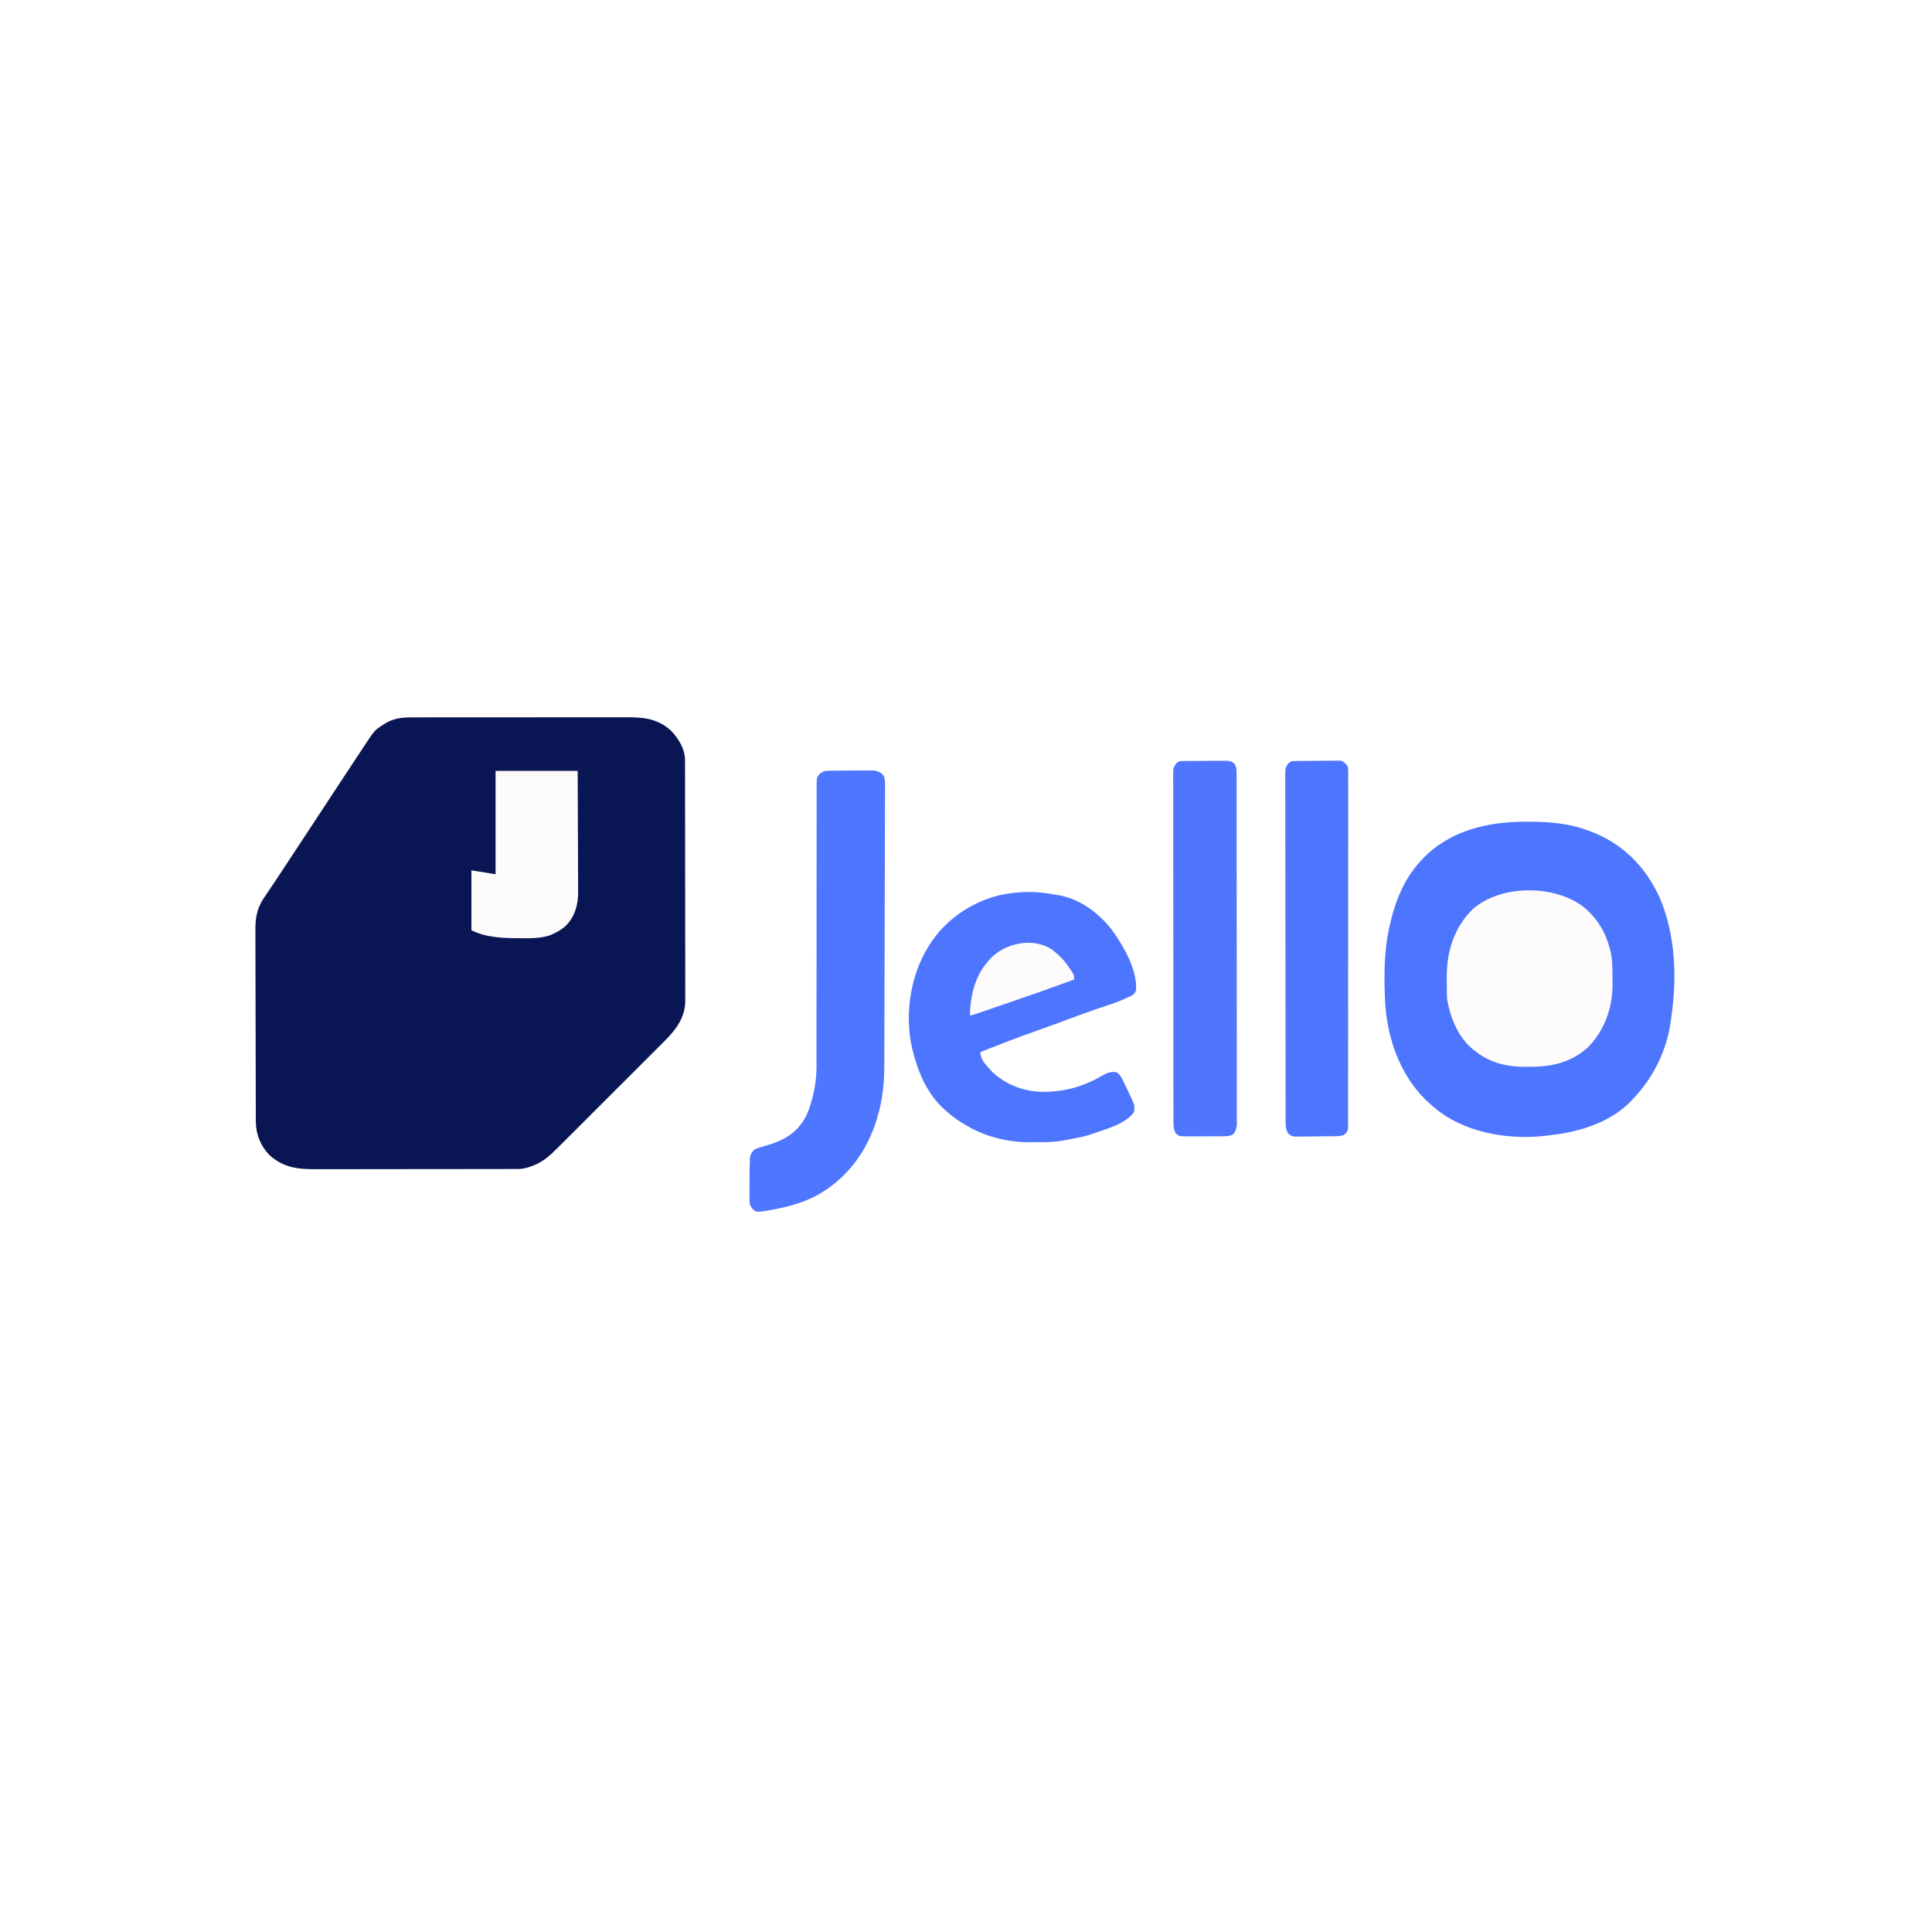
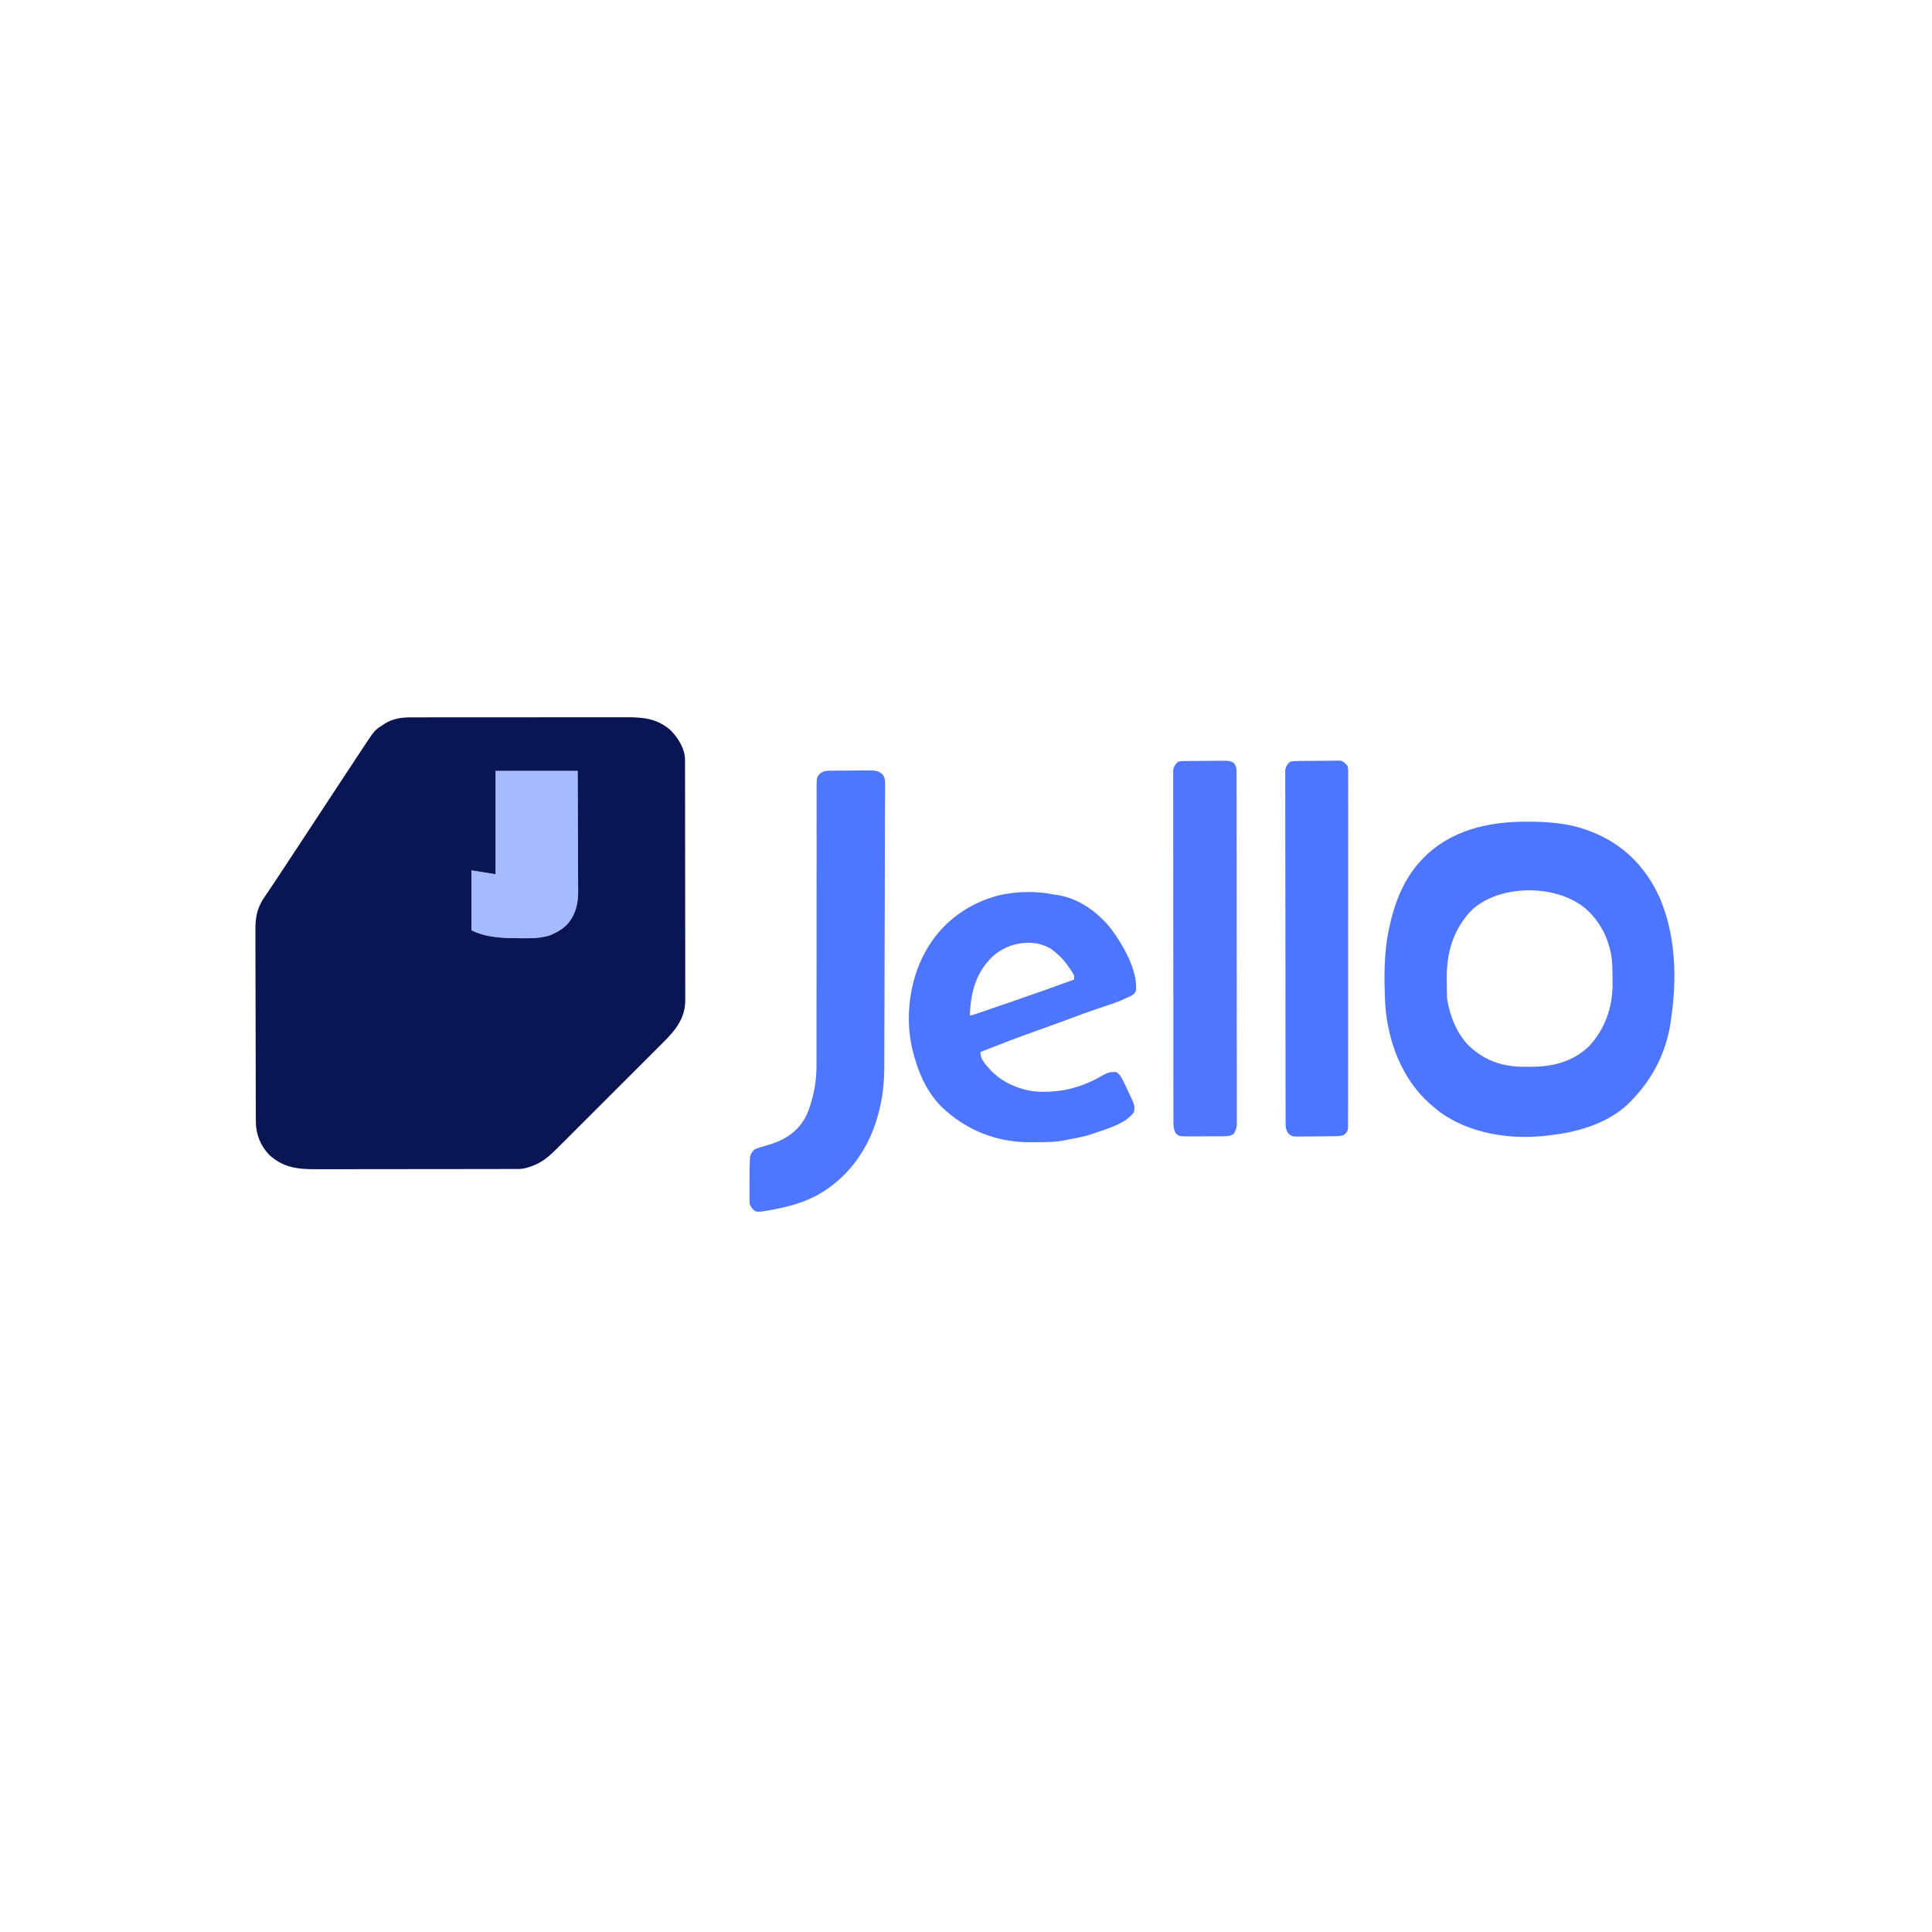
<svg xmlns="http://www.w3.org/2000/svg" version="1.1" width="2000" height="2000">
-   <path d="M0 0 C1.033 -0.005 2.067 -0.011 3.131 -0.016 C6.563 -0.031 9.995 -0.024 13.427 -0.016 C15.9 -0.022 18.373 -0.029 20.846 -0.037 C26.848 -0.053 32.85 -0.055 38.852 -0.05 C43.735 -0.046 48.617 -0.047 53.499 -0.053 C54.196 -0.053 54.893 -0.054 55.611 -0.055 C57.027 -0.057 58.444 -0.058 59.86 -0.06 C73.117 -0.073 86.375 -0.068 99.632 -0.056 C111.738 -0.046 123.844 -0.059 135.949 -0.083 C148.406 -0.108 160.862 -0.117 173.319 -0.111 C180.302 -0.107 187.284 -0.109 194.267 -0.127 C200.835 -0.143 207.403 -0.138 213.971 -0.12 C216.375 -0.116 218.779 -0.119 221.182 -0.13 C239.415 -0.203 254.352 0.81 268.597 13.571 C276.297 21.492 283.273 32.604 283.291 43.944 C283.295 44.858 283.299 45.773 283.303 46.715 C283.302 47.716 283.301 48.717 283.3 49.748 C283.305 51.347 283.305 51.347 283.309 52.979 C283.318 56.564 283.319 60.149 283.321 63.734 C283.326 66.299 283.331 68.865 283.336 71.431 C283.349 78.41 283.356 85.39 283.36 92.369 C283.363 96.729 283.367 101.089 283.372 105.449 C283.384 117.526 283.394 129.603 283.397 141.68 C283.398 142.453 283.398 143.225 283.398 144.022 C283.398 144.796 283.398 145.571 283.399 146.369 C283.399 147.939 283.4 149.509 283.4 151.079 C283.4 151.857 283.4 152.636 283.401 153.438 C283.405 166.047 283.422 178.657 283.445 191.266 C283.469 204.218 283.482 217.17 283.483 230.123 C283.484 237.392 283.489 244.662 283.508 251.931 C283.525 258.772 283.526 265.612 283.517 272.453 C283.517 274.961 283.521 277.469 283.531 279.977 C283.544 283.407 283.538 286.836 283.527 290.266 C283.539 291.747 283.539 291.747 283.552 293.258 C283.419 311.956 272.954 324.352 260.315 336.864 C259.019 338.165 257.724 339.467 256.429 340.771 C252.939 344.28 249.433 347.773 245.923 351.263 C242.237 354.932 238.565 358.614 234.89 362.293 C228.721 368.467 222.542 374.63 216.357 380.787 C209.222 387.89 202.103 395.009 194.993 402.137 C188.13 409.016 181.256 415.883 174.376 422.745 C171.459 425.656 168.545 428.571 165.634 431.489 C162.203 434.928 158.763 438.356 155.314 441.777 C154.056 443.029 152.8 444.284 151.549 445.543 C143.382 453.751 135.504 460.922 124.285 464.7 C123.401 465.006 122.516 465.311 121.605 465.626 C118.008 466.746 114.843 467.512 111.062 467.519 C110.25 467.523 109.438 467.527 108.601 467.531 C107.714 467.53 106.828 467.529 105.914 467.528 C104.968 467.531 104.021 467.534 103.046 467.537 C99.867 467.546 96.687 467.547 93.507 467.549 C91.231 467.553 88.954 467.558 86.678 467.564 C80.485 467.577 74.292 467.583 68.1 467.588 C64.23 467.591 60.359 467.595 56.489 467.599 C45.764 467.611 35.04 467.622 24.315 467.625 C23.628 467.625 22.942 467.626 22.235 467.626 C21.547 467.626 20.859 467.626 20.151 467.627 C18.757 467.627 17.363 467.627 15.969 467.628 C14.932 467.628 14.932 467.628 13.874 467.629 C2.685 467.633 -8.503 467.65 -19.692 467.673 C-31.191 467.697 -42.69 467.709 -54.189 467.711 C-60.64 467.712 -67.092 467.718 -73.543 467.735 C-79.617 467.752 -85.691 467.754 -91.765 467.745 C-93.988 467.745 -96.212 467.749 -98.435 467.759 C-117.394 467.838 -132.427 466.268 -147.09 452.95 C-156.128 443.474 -160.986 431.525 -160.994 418.566 C-160.998 417.665 -161.003 416.765 -161.007 415.836 C-161.021 412.811 -161.027 409.786 -161.033 406.761 C-161.041 404.594 -161.049 402.428 -161.058 400.261 C-161.084 393.138 -161.099 386.015 -161.114 378.892 C-161.119 376.438 -161.124 373.984 -161.13 371.53 C-161.151 361.319 -161.17 351.108 -161.181 340.897 C-161.198 326.275 -161.231 311.654 -161.288 297.033 C-161.327 286.746 -161.346 276.46 -161.351 266.173 C-161.355 260.033 -161.367 253.893 -161.399 247.753 C-161.43 241.971 -161.436 236.189 -161.424 230.406 C-161.424 228.291 -161.432 226.176 -161.45 224.061 C-161.541 212.461 -161.303 202.89 -155.84 192.388 C-155.509 191.75 -155.178 191.113 -154.837 190.457 C-153.989 188.964 -153.035 187.533 -152.075 186.11 C-151.363 185.04 -150.651 183.971 -149.918 182.868 C-149.142 181.729 -148.366 180.59 -147.59 179.45 C-146.757 178.206 -145.925 176.96 -145.095 175.714 C-143.301 173.025 -141.502 170.34 -139.699 167.657 C-135.178 160.919 -130.738 154.128 -126.287 147.344 C-123.628 143.295 -120.965 139.25 -118.301 135.204 C-117.221 133.564 -116.142 131.923 -115.062 130.283 C-114.528 129.472 -113.995 128.662 -113.446 127.827 C-109.78 122.257 -106.115 116.686 -102.451 111.116 C-100.377 107.963 -98.302 104.81 -96.228 101.657 C-90.954 93.642 -85.682 85.626 -80.414 77.606 C-74.724 68.944 -69.026 60.287 -63.321 51.634 C-61.847 49.397 -60.373 47.16 -58.9 44.923 C-56.587 41.413 -54.268 37.906 -51.945 34.402 C-51.098 33.123 -50.252 31.842 -49.408 30.56 C-37.954 13.172 -37.954 13.172 -29.153 7.638 C-28.604 7.265 -28.056 6.893 -27.491 6.509 C-19.112 1.138 -9.761 -0.062 0 0 Z " fill="#0A1653" transform="translate(425.8402,742.6123)" />
-   <path d="M0 0 C1.342 -0 1.342 -0 2.71 -0 C22.834 0.038 43.159 1.507 62.25 8.375 C63.45 8.806 64.65 9.236 65.887 9.68 C99.613 22.274 123.285 45.799 138.25 78.375 C154.93 117.223 156.411 162.146 150.25 203.375 C150.043 204.907 149.835 206.44 149.629 207.973 C145.364 237.438 131.717 264.937 111.25 286.375 C110.725 286.963 110.201 287.551 109.66 288.156 C88.612 310.865 56.122 321.008 26.25 324.375 C25.017 324.544 23.783 324.713 22.512 324.887 C-15.143 329.593 -58.193 323.194 -89.359 300.473 C-91.878 298.497 -94.324 296.463 -96.75 294.375 C-97.596 293.652 -98.441 292.929 -99.312 292.184 C-128.346 266.735 -143.126 227.384 -145.75 189.375 C-147.016 163.13 -147.39 136.151 -141.75 110.375 C-141.536 109.367 -141.321 108.36 -141.101 107.322 C-135.866 83.445 -126.454 59.597 -109.75 41.375 C-108.919 40.462 -108.087 39.55 -107.23 38.609 C-79.035 9.052 -39.617 -0.083 0 0 Z " fill="#4E75FE" transform="translate(1579.75,850.625)" />
-   <path d="M0 0 C1.33 0.182 1.33 0.182 2.688 0.367 C25.764 3.654 45.725 18.335 59.797 36.293 C71.629 52.494 86.639 78.178 85 99 C84.008 102.114 83.059 102.963 80.252 104.744 C72.464 108.536 64.697 111.736 56.445 114.427 C52.956 115.567 49.48 116.746 46.004 117.922 C45.272 118.169 44.54 118.416 43.786 118.67 C35.278 121.558 26.859 124.682 18.438 127.812 C8.703 131.428 -1.033 135.032 -10.816 138.512 C-11.628 138.8 -12.439 139.089 -13.275 139.386 C-14.912 139.968 -16.548 140.55 -18.184 141.132 C-37.608 148.041 -56.832 155.414 -76 163 C-76.299 170.795 -70.78 175.744 -65.922 181.434 C-52.737 195.522 -33.106 203.508 -13.996 204.215 C9.628 204.779 30.13 199.162 50.507 187.201 C55.619 184.305 59.104 183.147 65 184 C69.022 186.742 70.813 191.083 72.875 195.375 C73.217 196.077 73.559 196.78 73.912 197.504 C74.955 199.663 75.98 201.83 77 204 C77.314 204.66 77.627 205.321 77.95 206.001 C83.748 218.329 83.748 218.329 83 225 C75.147 237.02 54.859 242.553 42 247 C40.947 247.377 40.947 247.377 39.872 247.761 C34.378 249.677 28.899 250.977 23.188 252.062 C22.375 252.223 21.562 252.383 20.725 252.549 C19.032 252.879 17.338 253.199 15.642 253.51 C13.888 253.835 12.138 254.183 10.393 254.553 C1.51 256.294 -7.305 256.372 -16.324 256.371 C-18.968 256.375 -21.61 256.411 -24.254 256.449 C-59.055 256.679 -90.995 244.05 -116.125 219.922 C-132.269 203.842 -140.9 183.043 -146.25 161.25 C-146.414 160.589 -146.577 159.928 -146.746 159.248 C-154.695 124.811 -148.741 83.992 -130 54 C-129.648 53.432 -129.296 52.864 -128.933 52.279 C-113.402 27.697 -88.893 9.933 -61 2 C-59.742 1.629 -58.484 1.258 -57.188 0.875 C-38.763 -3.302 -18.522 -3.823 0 0 Z " fill="#4E75FE" transform="translate(1091,926)" />
+   <path d="M 425.84 742.612 C 426.873 742.607 427.907 742.601 428.971 742.596 C 432.403 742.581 435.835 742.588 439.267 742.596 C 441.74 742.59 444.213 742.583 446.686 742.575 C 452.688 742.559 458.69 742.557 464.692 742.562 C 469.575 742.566 474.457 742.565 479.339 742.559 C 480.036 742.559 480.733 742.558 481.451 742.557 C 482.867 742.555 484.284 742.554 485.7 742.552 C 498.957 742.539 512.215 742.544 525.472 742.556 C 537.578 742.566 549.684 742.553 561.789 742.529 C 574.246 742.504 586.702 742.495 599.159 742.501 C 606.142 742.505 613.124 742.503 620.107 742.485 C 626.675 742.469 633.243 742.474 639.811 742.492 C 642.215 742.496 644.619 742.493 647.022 742.482 C 665.255 742.409 680.192 743.422 694.437 756.183 C 702.137 764.104 709.113 775.216 709.131 786.556 C 709.135 787.47 709.139 788.385 709.143 789.327 C 709.142 790.328 709.141 791.329 709.14 792.36 C 709.145 793.959 709.145 793.959 709.149 795.591 C 709.158 799.176 709.159 802.761 709.161 806.346 C 709.166 808.911 709.171 811.477 709.176 814.043 C 709.189 821.022 709.196 828.002 709.2 834.981 C 709.203 839.341 709.207 843.701 709.212 848.061 C 709.224 860.138 709.234 872.215 709.237 884.292 C 709.238 885.065 709.238 885.837 709.238 886.634 C 709.238 887.408 709.239 888.183 709.239 888.981 C 709.239 890.551 709.24 892.121 709.24 893.691 C 709.24 894.469 709.241 895.248 709.241 896.05 C 709.245 908.659 709.262 921.269 709.285 933.878 C 709.309 946.83 709.322 959.782 709.323 972.735 C 709.324 980.004 709.329 987.274 709.348 994.543 C 709.365 1001.38 709.366 1008.22 709.357 1015.07 C 709.357 1017.57 709.361 1020.08 709.371 1022.59 C 709.384 1026.02 709.378 1029.45 709.367 1032.88 C 709.379 1034.36 709.379 1034.36 709.392 1035.87 C 709.259 1054.57 698.794 1066.96 686.155 1079.48 C 684.859 1080.78 683.564 1082.08 682.269 1083.38 C 678.779 1086.89 675.273 1090.38 671.763 1093.88 C 668.077 1097.54 664.405 1101.23 660.73 1104.9 C 654.561 1111.08 648.382 1117.24 642.197 1123.4 C 635.062 1130.5 627.943 1137.62 620.833 1144.75 C 613.97 1151.63 607.096 1158.49 600.216 1165.36 C 597.299 1168.27 594.385 1171.18 591.474 1174.1 C 588.043 1177.54 584.603 1180.97 581.154 1184.39 C 579.896 1185.64 578.64 1186.9 577.389 1188.15 C 569.222 1196.36 561.344 1203.53 550.125 1207.31 C 549.241 1207.62 548.356 1207.92 547.445 1208.24 C 543.848 1209.36 540.683 1210.12 536.902 1210.13 C 536.09 1210.13 535.278 1210.14 534.441 1210.14 C 533.554 1210.14 532.668 1210.14 531.754 1210.14 C 530.808 1210.14 529.861 1210.15 528.886 1210.15 C 525.707 1210.16 522.527 1210.16 519.347 1210.16 C 517.071 1210.16 514.794 1210.17 512.518 1210.18 C 506.325 1210.19 500.132 1210.19 493.94 1210.2 C 490.07 1210.2 486.199 1210.21 482.329 1210.21 C 471.604 1210.22 460.88 1210.23 450.155 1210.24 C 449.468 1210.24 448.782 1210.24 448.075 1210.24 C 447.387 1210.24 446.699 1210.24 445.991 1210.24 C 444.597 1210.24 443.203 1210.24 441.809 1210.24 C 440.772 1210.24 440.772 1210.24 439.714 1210.24 C 428.525 1210.24 417.337 1210.26 406.148 1210.29 C 394.649 1210.31 383.15 1210.32 371.651 1210.32 C 365.2 1210.32 358.748 1210.33 352.297 1210.35 C 346.223 1210.36 340.149 1210.37 334.075 1210.36 C 331.852 1210.36 329.628 1210.36 327.405 1210.37 C 308.446 1210.45 293.413 1208.88 278.75 1195.56 C 269.712 1186.09 264.854 1174.14 264.846 1161.18 C 264.842 1160.28 264.837 1159.38 264.833 1158.45 C 264.819 1155.42 264.813 1152.4 264.807 1149.37 C 264.799 1147.21 264.791 1145.04 264.782 1142.87 C 264.756 1135.75 264.741 1128.63 264.726 1121.5 C 264.721 1119.05 264.716 1116.6 264.71 1114.14 C 264.689 1103.93 264.67 1093.72 264.659 1083.51 C 264.642 1068.89 264.609 1054.27 264.552 1039.64 C 264.513 1029.36 264.494 1019.07 264.489 1008.78 C 264.485 1002.64 264.473 996.505 264.441 990.365 C 264.41 984.583 264.404 978.801 264.416 973.018 C 264.416 970.903 264.408 968.788 264.39 966.673 C 264.299 955.073 264.537 945.502 270 935 C 270.331 934.362 270.662 933.725 271.003 933.069 C 271.851 931.576 272.805 930.145 273.765 928.722 C 274.477 927.653 275.189 926.583 275.922 925.48 C 276.698 924.341 277.474 923.202 278.25 922.062 C 279.083 920.818 279.915 919.572 280.745 918.326 C 282.539 915.637 284.338 912.952 286.141 910.269 C 290.662 903.531 295.102 896.74 299.553 889.956 C 302.212 885.907 304.875 881.862 307.539 877.816 C 308.619 876.176 309.698 874.535 310.778 872.895 C 311.312 872.084 311.845 871.274 312.394 870.439 C 316.06 864.869 319.725 859.299 323.389 853.728 C 325.463 850.575 327.538 847.422 329.612 844.269 C 334.886 836.254 340.158 828.238 345.426 820.218 C 351.116 811.556 356.814 802.899 362.519 794.246 C 363.993 792.01 365.467 789.772 366.94 787.535 C 369.253 784.025 371.572 780.518 373.895 777.014 C 374.742 775.735 375.588 774.454 376.432 773.172 C 387.886 755.784 387.886 755.784 396.687 750.25 C 397.236 749.877 397.784 749.505 398.349 749.121 C 406.728 743.75 416.079 742.55 425.84 742.612 Z M 513 905 C 504.5 903.64 496.25 902.32 488 901 C 488 922.08 488 942.54 488 963 C 503.582 970.791 521.125 971.149 538.14 971.239 C 538.921 971.243 539.679 971.246 540.437 971.25 C 550.425 971.323 560.038 971.32 569.625 968.125 C 570.432 967.742 571.216 967.371 572 967 C 577.372 964.694 581.816 961.953 586.117 957.965 C 595.215 948.471 598.436 936.701 598.497 923.752 C 598.475 921.854 598.454 919.956 598.452 918.059 C 598.458 914.518 598.45 910.979 598.423 907.439 C 598.393 903.688 598.381 899.938 598.376 896.188 C 598.367 889.096 598.342 882.005 598.302 874.914 C 598.247 865.179 598.219 855.444 598.195 845.709 C 598.161 831.581 598.161 831.581 598 798 C 569.1 798 541.05 798 513 798 C 513 834.38 513 869.69 513 905 Z" fill="#0A1653" />
+   <path d="M 1579.75 850.625 C 1581.09 850.625 1581.09 850.625 1582.46 850.625 C 1602.58 850.663 1622.91 852.132 1642 859 C 1643.2 859.431 1644.4 859.861 1645.64 860.305 C 1679.36 872.899 1703.04 896.424 1718 929 C 1734.68 967.848 1736.16 1012.77 1730 1054 C 1729.79 1055.53 1729.59 1057.07 1729.38 1058.6 C 1725.11 1088.06 1711.47 1115.56 1691 1137 C 1690.47 1137.59 1689.95 1138.18 1689.41 1138.78 C 1668.36 1161.49 1635.87 1171.63 1606 1175 C 1604.77 1175.17 1603.53 1175.34 1602.26 1175.51 C 1564.61 1180.22 1521.56 1173.82 1490.39 1151.1 C 1487.87 1149.12 1485.43 1147.09 1483 1145 C 1482.15 1144.28 1481.31 1143.55 1480.44 1142.81 C 1451.4 1117.36 1436.62 1078.01 1434 1040 C 1432.73 1013.75 1432.36 986.776 1438 961 C 1438.21 959.992 1438.43 958.985 1438.65 957.947 C 1443.88 934.07 1453.3 910.222 1470 892 C 1470.83 891.087 1471.66 890.175 1472.52 889.234 C 1500.71 859.677 1540.13 850.542 1579.75 850.625 Z M 1640.91 940.164 C 1610.63 915.128 1551.67 915.002 1522.75 942.875 C 1504.66 962.147 1497.51 985.907 1497.69 1011.96 C 1497.72 1014.35 1497.75 1016.73 1497.76 1019.12 C 1497.76 1020.72 1497.77 1022.32 1497.78 1023.91 C 1497.79 1024.69 1497.79 1025.44 1497.8 1026.2 C 1497.81 1028.81 1497.88 1031.39 1498 1034 C 1501.17 1053.24 1509.44 1073.87 1524.89 1086.39 C 1525.96 1087.2 1525.96 1087.2 1527 1088 C 1541.59 1099.74 1559.43 1104.45 1577.97 1104.36 C 1580.02 1104.34 1582.07 1104.31 1584.12 1104.32 C 1607.1 1104.39 1628.07 1099.35 1645 1083 C 1661.54 1065.36 1669.5 1042.38 1669.31 1018.44 C 1669.28 1016.3 1669.25 1014.17 1669.24 1012.03 C 1669.21 1001.75 1669.25 991.543 1666.39 981.584 C 1666.17 980.876 1665.96 980.188 1665.75 979.5 C 1664.05 973.874 1662.2 968.506 1659.37 963.328 C 1658.9 962.537 1658.45 961.768 1658 961 C 1653.26 952.753 1648.03 946.427 1640.91 940.164 Z" fill="#4E75FE" />
+   <path d="M 1091 926 C 1092.33 926.182 1092.33 926.182 1093.69 926.367 C 1116.76 929.654 1136.72 944.335 1150.8 962.293 C 1162.63 978.494 1177.64 1004.18 1176 1025 C 1175.01 1028.11 1174.06 1028.96 1171.25 1030.74 C 1163.46 1034.54 1155.7 1037.74 1147.44 1040.43 C 1143.96 1041.57 1140.48 1042.75 1137 1043.92 C 1136.27 1044.17 1135.54 1044.42 1134.79 1044.67 C 1126.28 1047.56 1117.86 1050.68 1109.44 1053.81 C 1099.7 1057.43 1089.97 1061.03 1080.18 1064.51 C 1079.37 1064.8 1078.56 1065.09 1077.72 1065.39 C 1076.09 1065.97 1074.45 1066.55 1072.82 1067.13 C 1053.39 1074.04 1034.17 1081.41 1015 1089 C 1014.7 1096.8 1020.22 1101.74 1025.08 1107.43 C 1038.26 1121.52 1057.89 1129.51 1077 1130.21 C 1100.63 1130.78 1121.13 1125.16 1141.51 1113.2 C 1146.62 1110.31 1150.1 1109.15 1156 1110 C 1160.02 1112.74 1161.81 1117.08 1163.88 1121.38 C 1164.22 1122.08 1164.56 1122.78 1164.91 1123.5 C 1165.95 1125.66 1166.98 1127.83 1168 1130 C 1168.31 1130.66 1168.63 1131.32 1168.95 1132 C 1174.75 1144.33 1174.75 1144.33 1174 1151 C 1166.15 1163.02 1145.86 1168.55 1133 1173 C 1131.95 1173.38 1131.95 1173.38 1130.87 1173.76 C 1125.38 1175.68 1119.9 1176.98 1114.19 1178.06 C 1113.38 1178.22 1112.56 1178.38 1111.72 1178.55 C 1110.03 1178.88 1108.34 1179.2 1106.64 1179.51 C 1104.89 1179.84 1103.14 1180.18 1101.39 1180.55 C 1092.51 1182.29 1083.69 1182.37 1074.68 1182.37 C 1072.03 1182.38 1069.39 1182.41 1066.75 1182.45 C 1031.94 1182.68 1000 1170.05 974.875 1145.92 C 958.731 1129.84 950.1 1109.04 944.75 1087.25 C 944.586 1086.59 944.423 1085.93 944.254 1085.25 C 936.305 1050.81 942.259 1009.99 961 980 C 961.352 979.432 961.704 978.864 962.067 978.279 C 977.598 953.697 1002.11 935.933 1030 928 C 1031.26 927.629 1032.52 927.258 1033.81 926.875 C 1052.24 922.698 1072.48 922.177 1091 926 Z M 1024.91 992.773 C 1024.26 993.53 1023.63 994.265 1023 995 C 1009.08 1010.55 1004.59 1030.73 1004 1051 C 1006.23 1051 1006.23 1051 1011.74 1049.12 C 1012.56 1048.84 1013.35 1048.56 1014.14 1048.29 C 1016.77 1047.39 1019.39 1046.49 1022.01 1045.59 C 1023.89 1044.94 1025.76 1044.3 1027.63 1043.66 C 1031.42 1042.36 1035.21 1041.05 1039 1039.75 C 1043.07 1038.35 1047.13 1036.95 1051.2 1035.57 C 1071.56 1028.62 1091.79 1021.35 1112 1014 C 1112 1010 1112 1010 1110.7 1007.55 C 1110.12 1006.69 1109.56 1005.84 1109 1005 C 1105.4 999.453 1101.7 994.2 1096.86 989.656 C 1095.92 988.82 1095.92 988.82 1095 988 C 1092.89 986.073 1090.77 984.282 1088.48 982.578 C 1068.84 970.062 1040.07 976.296 1024.91 992.773 Z" fill="#4E75FE" />
  <path d="M0 0 C1.592 -0.019 1.592 -0.019 3.217 -0.039 C4.937 -0.05 4.937 -0.05 6.692 -0.061 C8.462 -0.073 8.462 -0.073 10.268 -0.086 C12.767 -0.1 15.266 -0.11 17.766 -0.118 C21.585 -0.135 25.403 -0.179 29.221 -0.223 C31.649 -0.234 34.077 -0.242 36.505 -0.249 C37.645 -0.266 38.786 -0.284 39.962 -0.302 C46.175 -0.285 50.178 -0.181 54.798 4.177 C56.8 7.364 57.043 9.818 57.03 13.549 C57.03 14.656 57.031 15.762 57.032 16.902 C57.023 18.128 57.014 19.354 57.004 20.617 C57.002 21.935 57 23.253 56.998 24.611 C56.992 28.336 56.974 32.061 56.954 35.786 C56.934 39.887 56.925 43.989 56.916 48.09 C56.899 54.566 56.878 61.041 56.853 67.516 C56.801 80.977 56.773 94.438 56.751 107.899 C56.71 132.11 56.649 156.321 56.569 180.532 C56.557 183.922 56.546 187.312 56.535 190.703 C56.532 191.713 56.532 191.713 56.528 192.743 C56.493 203.798 56.468 214.854 56.447 225.909 C56.425 237.442 56.392 248.975 56.349 260.509 C56.325 266.913 56.306 273.318 56.3 279.723 C56.294 285.697 56.274 291.67 56.243 297.644 C56.235 299.814 56.231 301.985 56.233 304.155 C56.243 322.133 54.657 339.475 49.61 356.802 C49.309 357.85 49.008 358.899 48.698 359.979 C38.66 393.742 17.83 422.033 -13.038 439.357 C-27.128 446.962 -42.511 451.301 -58.202 454.177 C-59.285 454.382 -60.368 454.587 -61.484 454.798 C-72.729 456.816 -72.729 456.816 -77.202 456.177 C-80.362 453.636 -81.918 452.031 -83.202 448.177 C-83.299 445.801 -83.333 443.422 -83.335 441.044 C-83.337 440.339 -83.338 439.634 -83.34 438.907 C-83.342 436.622 -83.336 434.337 -83.327 432.052 C-83.325 431.28 -83.323 430.508 -83.321 429.713 C-83.258 411.357 -83.258 411.357 -82.952 403.865 C-82.883 402.045 -82.883 402.045 -82.812 400.189 C-82.072 396.532 -80.814 394.807 -78.202 392.177 C-74.501 390.463 -70.927 389.371 -66.991 388.318 C-49.861 383.704 -35.329 375.956 -26.202 360.177 C-22.553 353.707 -20.429 346.938 -18.515 339.802 C-18.312 339.048 -18.11 338.294 -17.901 337.517 C-15.062 326.359 -13.905 315.382 -13.958 303.885 C-13.955 302.612 -13.953 301.34 -13.951 300.028 C-13.945 296.535 -13.951 293.041 -13.959 289.548 C-13.966 285.765 -13.961 281.983 -13.957 278.2 C-13.952 271.659 -13.953 265.117 -13.959 258.575 C-13.967 248.235 -13.956 237.894 -13.941 227.554 C-13.937 224.011 -13.932 220.468 -13.928 216.924 C-13.927 216.039 -13.926 215.154 -13.925 214.242 C-13.912 204.188 -13.905 194.134 -13.899 184.08 C-13.898 183.161 -13.898 182.243 -13.897 181.297 C-13.889 166.39 -13.892 151.483 -13.898 136.576 C-13.904 121.255 -13.89 105.934 -13.861 90.613 C-13.843 81.17 -13.841 71.727 -13.86 62.283 C-13.872 55.819 -13.865 49.356 -13.845 42.892 C-13.833 39.162 -13.83 35.433 -13.849 31.704 C-13.869 27.662 -13.85 23.621 -13.828 19.58 C-13.84 18.4 -13.852 17.22 -13.865 16.005 C-13.765 7.163 -13.765 7.163 -10.851 3.464 C-7.209 0.319 -4.649 0.049 0 0 Z " fill="#4F76FE" transform="translate(859.2024,797.823)" />
-   <path d="M0 0 C7.116 6.263 12.345 12.589 17.086 20.836 C17.538 21.604 17.991 22.372 18.457 23.164 C21.284 28.342 23.134 33.71 24.836 39.336 C25.047 40.024 25.258 40.712 25.475 41.42 C28.336 51.379 28.298 61.581 28.326 71.865 C28.336 74.003 28.367 76.139 28.398 78.275 C28.584 102.213 20.629 125.193 4.086 142.836 C-12.842 159.189 -33.818 164.226 -56.798 164.152 C-58.847 164.148 -60.894 164.172 -62.943 164.197 C-81.483 164.288 -99.327 159.573 -113.914 147.836 C-114.956 147.037 -114.956 147.037 -116.02 146.223 C-131.469 133.701 -139.746 113.079 -142.914 93.836 C-143.03 91.227 -143.102 88.645 -143.117 86.035 C-143.123 85.281 -143.129 84.527 -143.134 83.75 C-143.144 82.152 -143.15 80.555 -143.154 78.957 C-143.164 76.569 -143.195 74.182 -143.227 71.795 C-143.406 45.743 -136.257 21.983 -118.164 2.711 C-89.24 -25.162 -30.284 -25.036 0 0 Z " fill="#FEFBFC" transform="translate(1640.914,940.1641)" />
  <path d="M0 0 C1.045 -0.013 2.09 -0.026 3.166 -0.039 C4.299 -0.046 5.433 -0.054 6.6 -0.061 C8.343 -0.073 8.343 -0.073 10.121 -0.086 C12.583 -0.1 15.045 -0.11 17.507 -0.118 C21.274 -0.135 25.039 -0.179 28.805 -0.223 C31.195 -0.234 33.585 -0.242 35.975 -0.249 C37.103 -0.266 38.23 -0.284 39.391 -0.302 C47.195 -0.28 47.195 -0.28 51.175 2.016 C54.231 5.661 54.113 8.765 54.118 13.355 C54.122 14.656 54.126 15.958 54.13 17.299 C54.129 18.752 54.128 20.205 54.128 21.658 C54.13 23.195 54.133 24.732 54.137 26.269 C54.145 30.503 54.146 34.737 54.147 38.972 C54.149 43.534 54.156 48.097 54.163 52.659 C54.177 62.641 54.183 72.622 54.187 82.603 C54.19 88.833 54.194 95.062 54.199 101.292 C54.211 118.532 54.221 135.772 54.225 153.012 C54.225 154.668 54.225 154.668 54.225 156.357 C54.226 158.017 54.226 158.017 54.226 159.71 C54.226 161.952 54.227 164.194 54.227 166.437 C54.228 167.549 54.228 168.661 54.228 169.807 C54.232 187.835 54.249 205.862 54.273 223.89 C54.296 242.388 54.309 260.887 54.31 279.385 C54.311 289.776 54.317 300.166 54.335 310.556 C54.35 319.403 54.355 328.249 54.347 337.096 C54.343 341.611 54.344 346.126 54.358 350.641 C54.371 354.773 54.37 358.905 54.358 363.038 C54.356 364.534 54.359 366.03 54.367 367.526 C54.378 369.558 54.369 371.59 54.359 373.622 C54.36 374.751 54.36 375.88 54.361 377.044 C53.929 380.665 52.874 383.071 50.987 386.177 C47.637 388.096 44.727 388.431 40.909 388.452 C39.924 388.461 38.94 388.471 37.926 388.481 C36.873 388.48 35.821 388.479 34.737 388.478 C33.646 388.482 32.555 388.486 31.431 388.491 C29.128 388.497 26.825 388.497 24.522 388.493 C21 388.49 17.478 388.513 13.956 388.538 C11.716 388.541 9.477 388.541 7.237 388.54 C6.185 388.549 5.133 388.559 4.049 388.568 C-5.436 388.508 -5.436 388.508 -9.013 385.177 C-10.963 381.276 -11.265 378.067 -11.27 373.735 C-11.277 372.425 -11.283 371.116 -11.29 369.766 C-11.287 368.314 -11.284 366.863 -11.28 365.411 C-11.284 363.867 -11.289 362.324 -11.294 360.781 C-11.306 356.537 -11.306 352.294 -11.304 348.051 C-11.303 343.476 -11.314 338.9 -11.324 334.325 C-11.34 325.361 -11.346 316.397 -11.347 307.433 C-11.348 300.149 -11.352 292.865 -11.358 285.581 C-11.376 264.94 -11.385 244.299 -11.384 223.657 C-11.384 222.544 -11.384 221.431 -11.384 220.284 C-11.383 219.17 -11.383 218.056 -11.383 216.908 C-11.382 198.837 -11.402 180.767 -11.43 162.697 C-11.459 144.152 -11.472 125.607 -11.471 107.062 C-11.47 96.647 -11.476 86.232 -11.497 75.816 C-11.515 66.951 -11.52 58.085 -11.506 49.219 C-11.499 44.694 -11.499 40.169 -11.517 35.644 C-11.532 31.504 -11.53 27.364 -11.512 23.224 C-11.509 21.724 -11.513 20.224 -11.524 18.724 C-11.538 16.689 -11.525 14.654 -11.511 12.619 C-11.511 11.488 -11.512 10.356 -11.512 9.19 C-10.901 5.5 -9.591 3.837 -7.013 1.177 C-4.517 -0.071 -2.793 0.03 0 0 Z " fill="#5076FE" transform="translate(1226.013,787.823)" />
  <path d="M0 0 C1.567 -0.024 1.567 -0.024 3.166 -0.049 C7.946 -0.093 12.727 -0.134 17.507 -0.157 C20.03 -0.174 22.553 -0.201 25.076 -0.239 C28.709 -0.294 32.342 -0.316 35.975 -0.331 C37.103 -0.353 38.23 -0.376 39.391 -0.399 C40.973 -0.395 40.973 -0.395 42.586 -0.391 C43.973 -0.403 43.973 -0.403 45.387 -0.415 C49.132 0.461 50.557 2.26 52.987 5.193 C53.613 8.233 53.613 8.233 53.613 11.7 C53.62 12.343 53.627 12.986 53.635 13.648 C53.652 15.805 53.633 17.961 53.615 20.118 C53.62 21.678 53.628 23.239 53.637 24.799 C53.656 29.09 53.643 33.381 53.626 37.672 C53.613 42.298 53.628 46.925 53.64 51.551 C53.658 60.615 53.65 69.679 53.632 78.743 C53.618 86.107 53.614 93.472 53.617 100.836 C53.618 101.884 53.618 102.931 53.619 104.01 C53.62 106.137 53.621 108.264 53.622 110.392 C53.63 129.211 53.614 148.03 53.584 166.849 C53.555 185.122 53.548 203.394 53.563 221.667 C53.58 241.553 53.584 261.439 53.567 281.325 C53.565 283.445 53.563 285.564 53.561 287.683 C53.56 288.726 53.559 289.769 53.558 290.843 C53.553 298.202 53.556 305.56 53.563 312.919 C53.571 321.882 53.564 330.845 53.539 339.809 C53.526 344.384 53.52 348.96 53.531 353.535 C53.541 357.721 53.533 361.905 53.51 366.091 C53.504 367.608 53.506 369.125 53.515 370.643 C53.526 372.7 53.513 374.755 53.493 376.811 C53.492 377.955 53.491 379.099 53.49 380.278 C52.874 383.851 51.824 385.003 48.987 387.193 C46.061 388.168 44.096 388.341 41.044 388.386 C39.537 388.41 39.537 388.41 38 388.434 C33.415 388.479 28.831 388.52 24.246 388.543 C21.827 388.56 19.408 388.587 16.989 388.625 C13.501 388.68 10.014 388.702 6.526 388.716 C5.446 388.739 4.365 388.762 3.252 388.785 C-4.244 388.764 -4.244 388.764 -8.172 385.848 C-10.989 381.786 -11.14 378.83 -11.147 373.997 C-11.152 372.691 -11.156 371.385 -11.161 370.04 C-11.161 368.583 -11.16 367.125 -11.16 365.667 C-11.163 364.126 -11.167 362.584 -11.171 361.042 C-11.181 356.794 -11.185 352.547 -11.188 348.299 C-11.192 343.722 -11.201 339.145 -11.21 334.569 C-11.23 323.511 -11.24 312.454 -11.249 301.397 C-11.253 296.194 -11.258 290.99 -11.264 285.787 C-11.281 268.496 -11.295 251.206 -11.302 233.915 C-11.304 229.427 -11.306 224.939 -11.308 220.451 C-11.309 219.336 -11.309 218.22 -11.31 217.071 C-11.318 198.988 -11.343 180.904 -11.376 162.821 C-11.409 144.267 -11.427 125.713 -11.43 107.16 C-11.432 96.737 -11.441 86.315 -11.466 75.893 C-11.488 67.02 -11.496 58.147 -11.486 49.274 C-11.482 44.745 -11.484 40.216 -11.503 35.687 C-11.521 31.543 -11.52 27.399 -11.504 23.255 C-11.502 21.754 -11.506 20.253 -11.518 18.751 C-11.533 16.714 -11.521 14.677 -11.508 12.641 C-11.509 11.508 -11.51 10.375 -11.511 9.209 C-10.901 5.516 -9.593 3.853 -7.013 1.193 C-4.52 -0.054 -2.79 0.039 0 0 Z " fill="#4E75FE" transform="translate(1342.013,787.8071)" />
-   <path d="M0 0 C28.05 0 56.1 0 85 0 C85.161 33.581 85.161 33.581 85.195 47.709 C85.219 57.444 85.247 67.179 85.302 76.914 C85.342 84.005 85.367 91.097 85.376 98.188 C85.382 101.939 85.394 105.689 85.423 109.439 C85.45 112.979 85.458 116.519 85.452 120.059 C85.454 121.957 85.475 123.854 85.498 125.752 C85.436 138.702 82.215 150.471 73.117 159.965 C68.817 163.953 64.372 166.694 59 169 C58.216 169.371 57.432 169.743 56.625 170.125 C47.038 173.321 37.425 173.323 27.438 173.25 C26.68 173.247 25.922 173.243 25.141 173.24 C8.125 173.149 -9.418 172.791 -25 165 C-25 144.54 -25 124.08 -25 103 C-16.75 104.32 -8.5 105.64 0 107 C0 71.69 0 36.38 0 0 Z " fill="#FEFBFB" transform="translate(513,798)" />
-   <path d="M0 0 C2.295 1.704 4.413 3.495 6.523 5.422 C7.446 6.242 7.446 6.242 8.387 7.078 C13.22 11.622 16.921 16.875 20.523 22.422 C21.085 23.265 21.648 24.108 22.227 24.977 C23.523 27.422 23.523 27.422 23.523 31.422 C3.311 38.774 -16.92 46.045 -37.277 52.987 C-41.345 54.375 -45.409 55.773 -49.472 57.172 C-53.262 58.476 -57.052 59.777 -60.843 61.078 C-62.717 61.722 -64.591 62.366 -66.464 63.011 C-69.086 63.914 -71.709 64.813 -74.332 65.711 C-75.126 65.985 -75.921 66.26 -76.739 66.543 C-82.248 68.422 -82.248 68.422 -84.477 68.422 C-83.887 48.154 -79.399 27.974 -65.477 12.422 C-64.845 11.687 -64.213 10.952 -63.562 10.195 C-48.408 -6.282 -19.641 -12.516 0 0 Z " fill="#FDFBFC" transform="translate(1088.477,982.5781)" />
+   <path d="M0 0 C28.05 0 56.1 0 85 0 C85.161 33.581 85.161 33.581 85.195 47.709 C85.219 57.444 85.247 67.179 85.302 76.914 C85.342 84.005 85.367 91.097 85.376 98.188 C85.382 101.939 85.394 105.689 85.423 109.439 C85.45 112.979 85.458 116.519 85.452 120.059 C85.454 121.957 85.475 123.854 85.498 125.752 C85.436 138.702 82.215 150.471 73.117 159.965 C68.817 163.953 64.372 166.694 59 169 C58.216 169.371 57.432 169.743 56.625 170.125 C47.038 173.321 37.425 173.323 27.438 173.25 C26.68 173.247 25.922 173.243 25.141 173.24 C8.125 173.149 -9.418 172.791 -25 165 C-25 144.54 -25 124.08 -25 103 C-16.75 104.32 -8.5 105.64 0 107 C0 71.69 0 36.38 0 0 Z " fill="#4f76fe" fill-opacity="0.5" transform="translate(513,798)" />
</svg>
